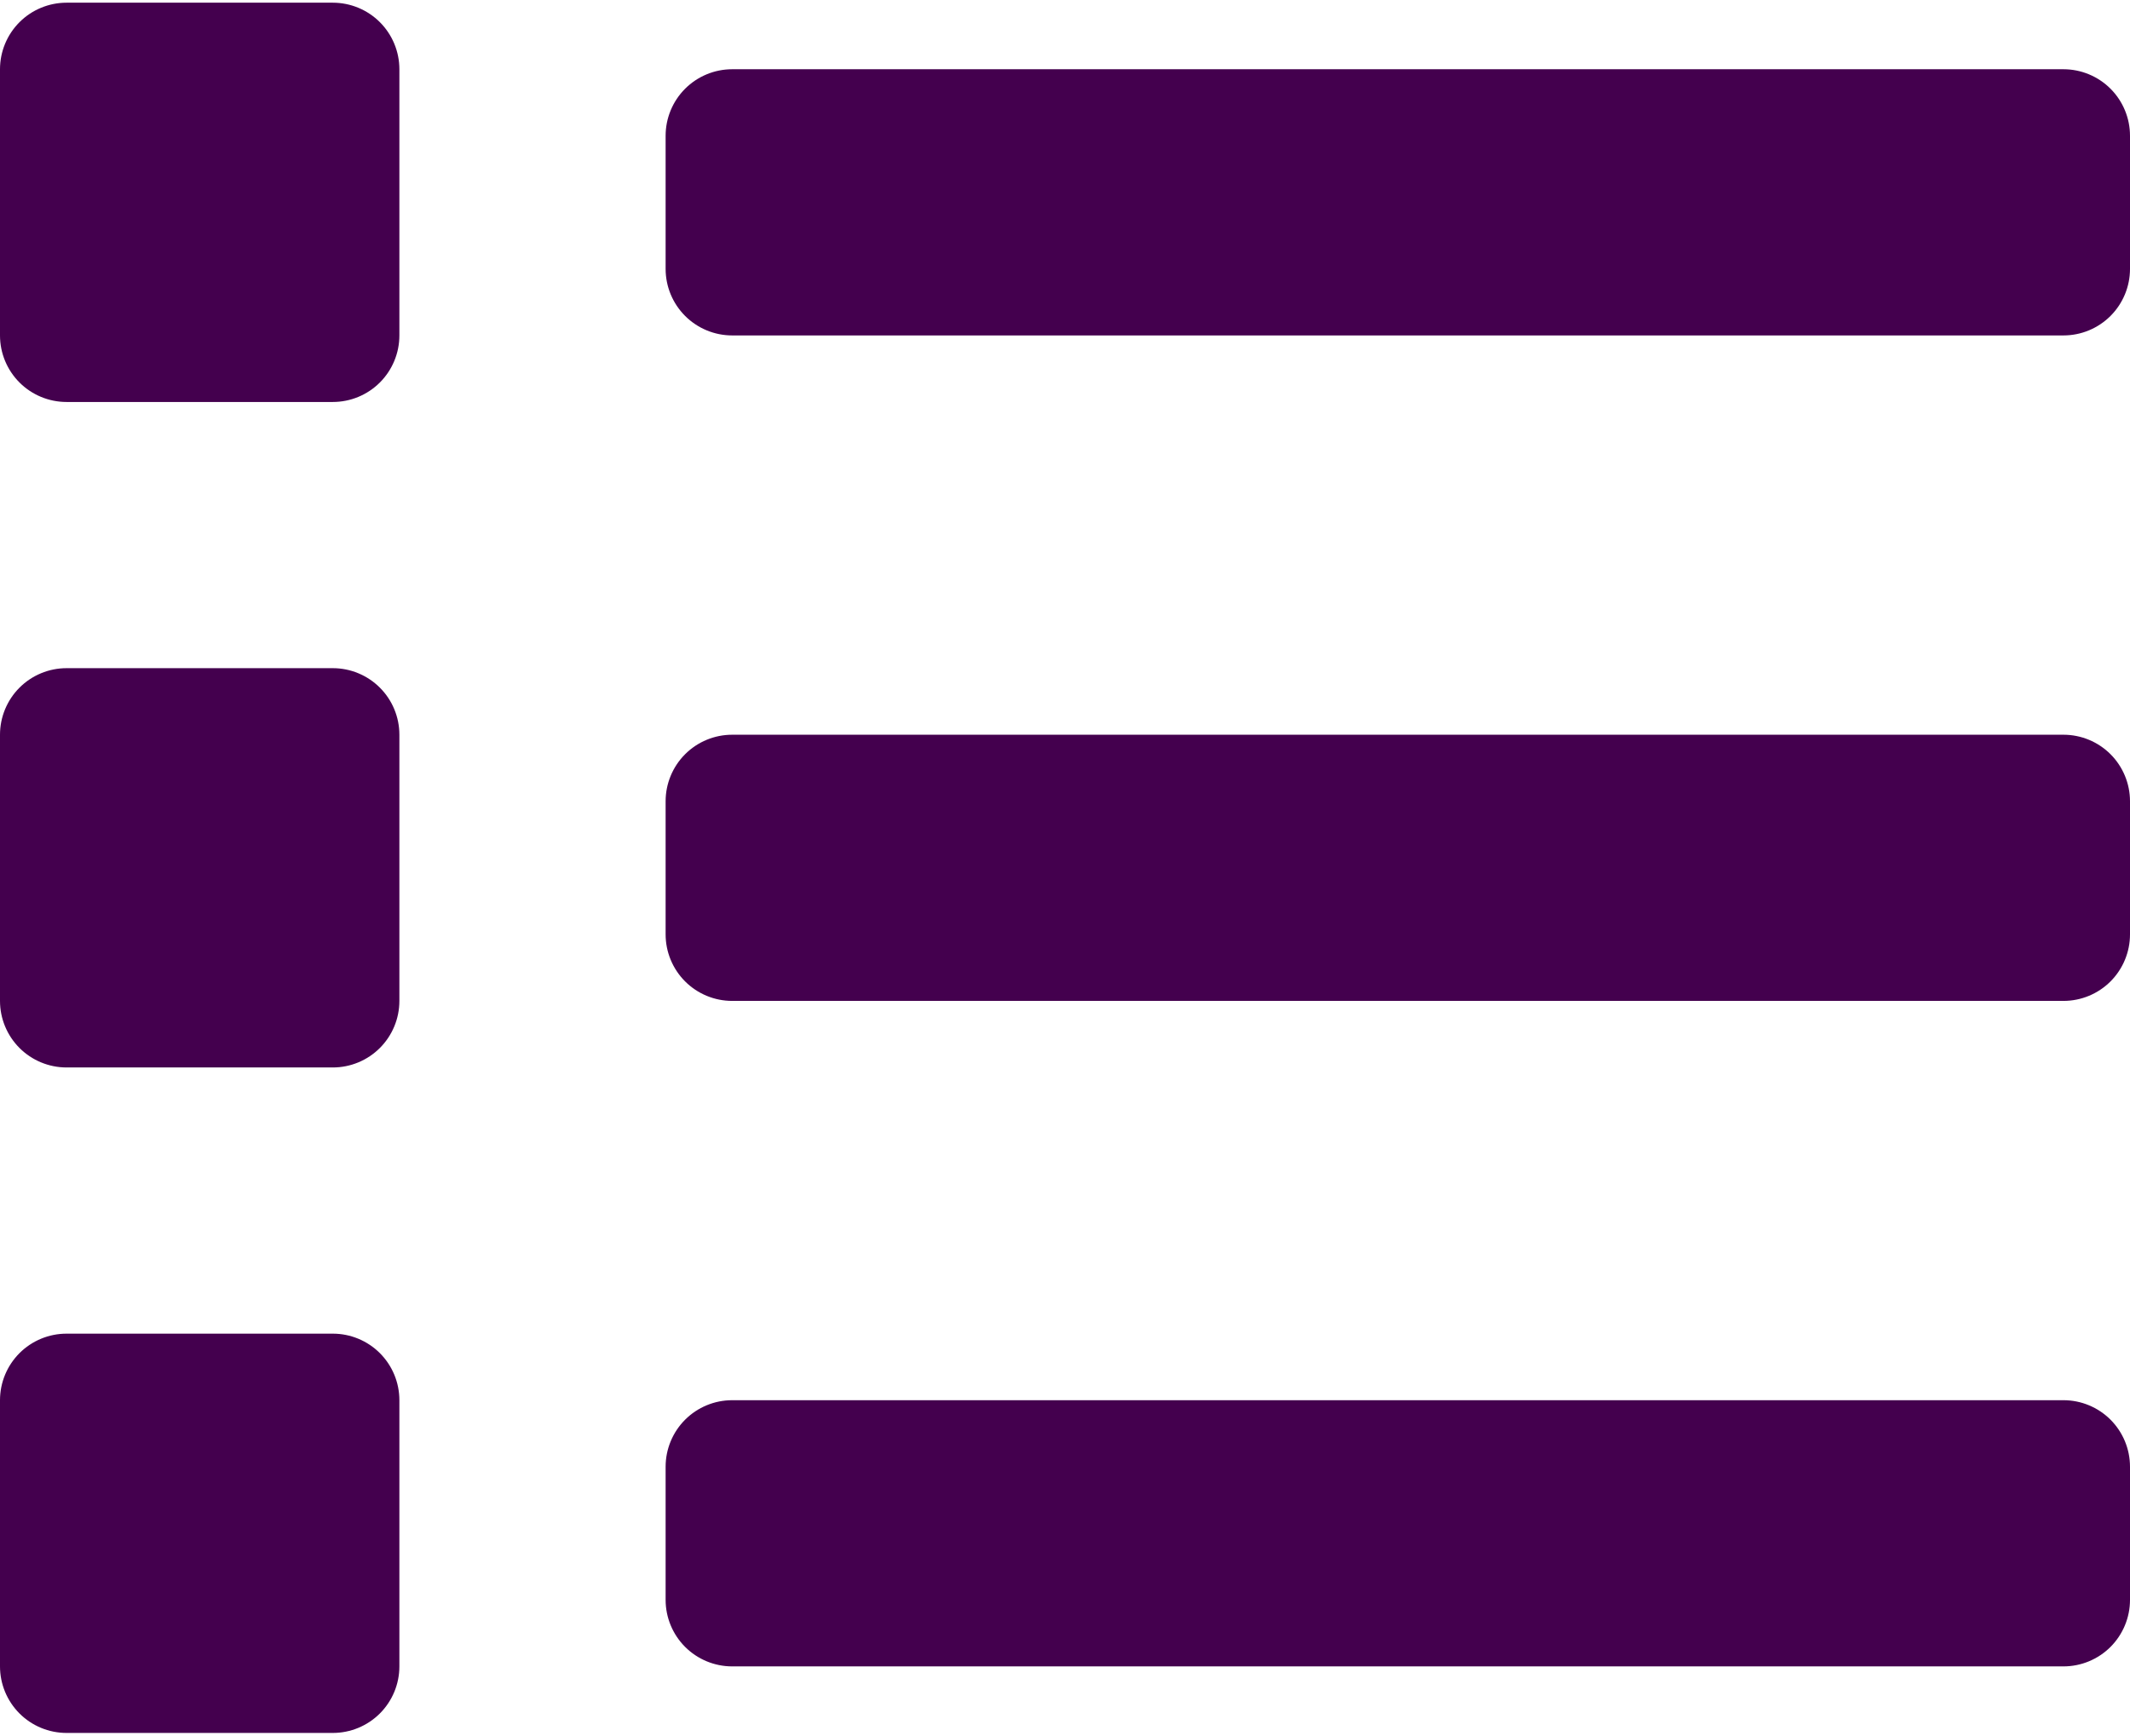
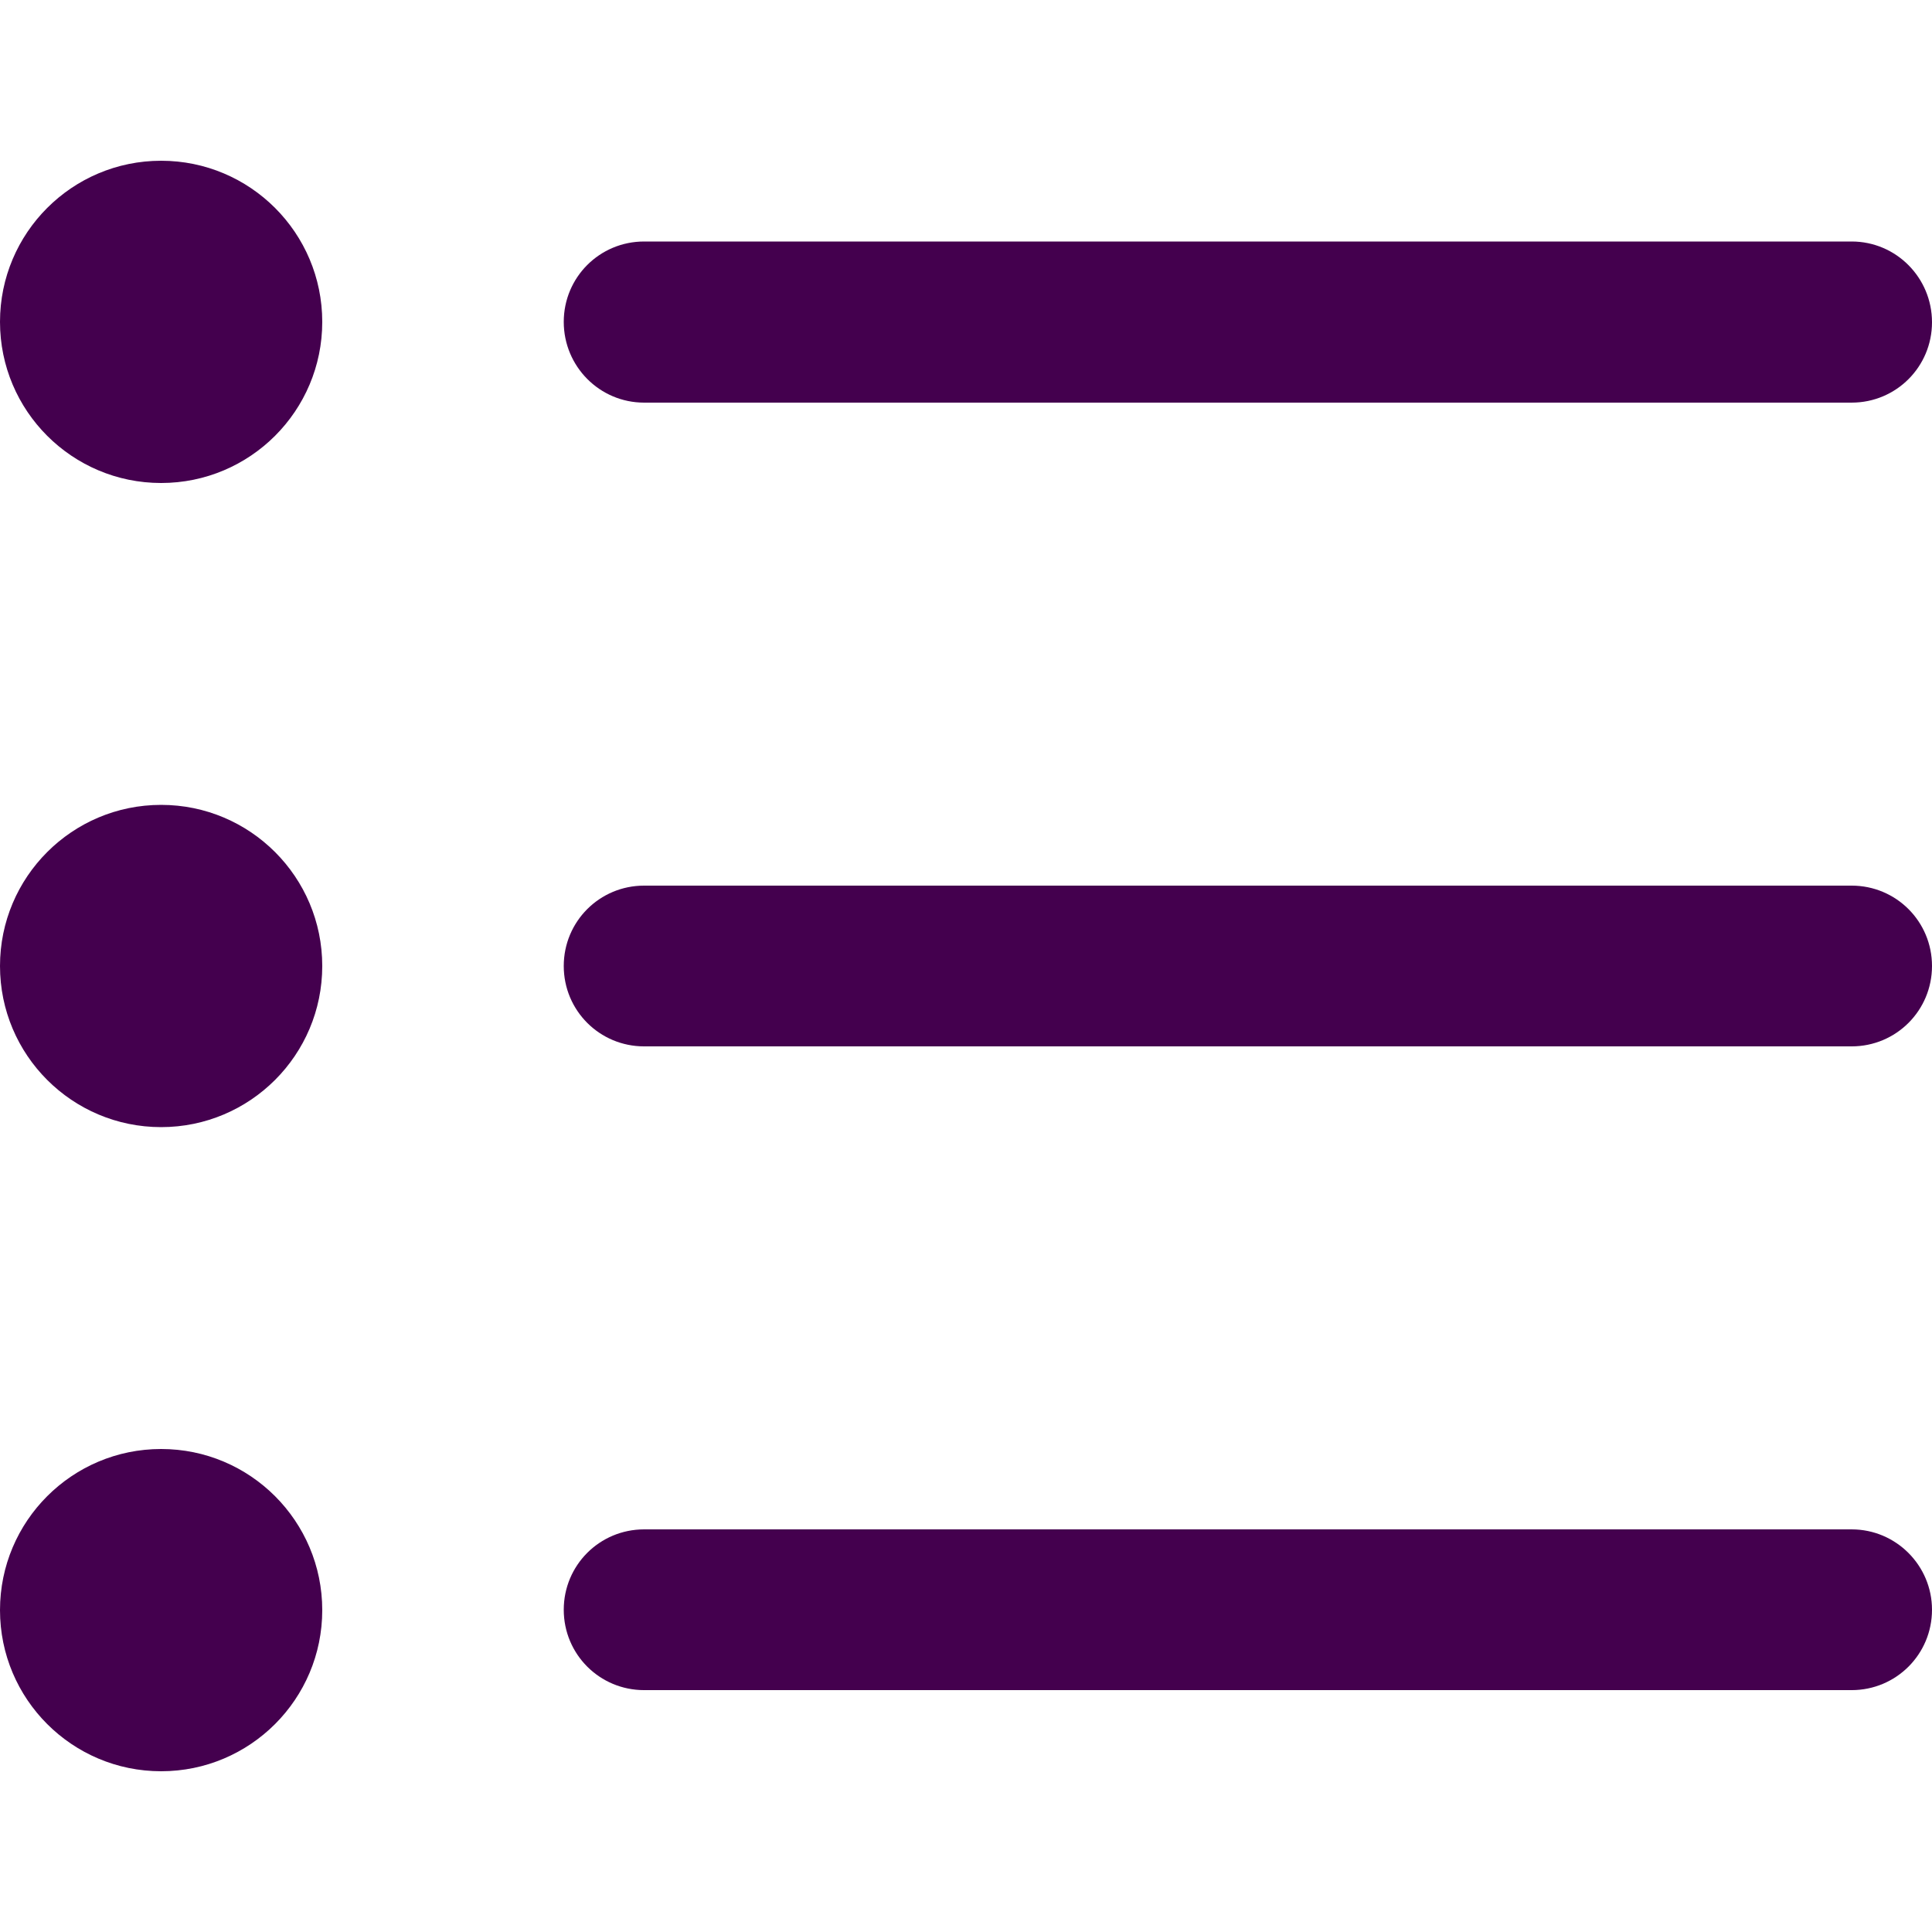
- <svg xmlns="http://www.w3.org/2000/svg" width="173" height="141" viewBox="0 0 173 141" fill="none">
-   <path d="M27.031 108.344H5.406C3.972 108.344 2.597 108.913 1.583 109.927C0.57 110.941 0 112.316 0 113.75L0 135.375C0 136.809 0.57 138.184 1.583 139.198C2.597 140.212 3.972 140.781 5.406 140.781H27.031C28.465 140.781 29.84 140.212 30.854 139.198C31.868 138.184 32.438 136.809 32.438 135.375V113.75C32.438 112.316 31.868 110.941 30.854 109.927C29.84 108.913 28.465 108.344 27.031 108.344ZM27.031 0.219H5.406C3.972 0.219 2.597 0.788 1.583 1.802C0.57 2.816 0 4.191 0 5.625L0 27.25C0 28.684 0.57 30.059 1.583 31.073C2.597 32.087 3.972 32.656 5.406 32.656H27.031C28.465 32.656 29.84 32.087 30.854 31.073C31.868 30.059 32.438 28.684 32.438 27.25V5.625C32.438 4.191 31.868 2.816 30.854 1.802C29.84 0.788 28.465 0.219 27.031 0.219V0.219ZM27.031 54.281H5.406C3.972 54.281 2.597 54.851 1.583 55.865C0.57 56.879 0 58.254 0 59.688L0 81.312C0 82.746 0.57 84.121 1.583 85.135C2.597 86.149 3.972 86.719 5.406 86.719H27.031C28.465 86.719 29.84 86.149 30.854 85.135C31.868 84.121 32.438 82.746 32.438 81.312V59.688C32.438 58.254 31.868 56.879 30.854 55.865C29.84 54.851 28.465 54.281 27.031 54.281ZM167.594 113.75H59.469C58.035 113.75 56.66 114.32 55.646 115.333C54.632 116.347 54.062 117.722 54.062 119.156V129.969C54.062 131.403 54.632 132.778 55.646 133.792C56.66 134.805 58.035 135.375 59.469 135.375H167.594C169.028 135.375 170.403 134.805 171.417 133.792C172.43 132.778 173 131.403 173 129.969V119.156C173 117.722 172.43 116.347 171.417 115.333C170.403 114.32 169.028 113.75 167.594 113.75ZM167.594 5.625H59.469C58.035 5.625 56.66 6.195 55.646 7.208C54.632 8.222 54.062 9.597 54.062 11.031V21.844C54.062 23.278 54.632 24.653 55.646 25.666C56.66 26.68 58.035 27.25 59.469 27.25H167.594C169.028 27.25 170.403 26.68 171.417 25.666C172.43 24.653 173 23.278 173 21.844V11.031C173 9.597 172.43 8.222 171.417 7.208C170.403 6.195 169.028 5.625 167.594 5.625V5.625ZM167.594 59.688H59.469C58.035 59.688 56.66 60.257 55.646 61.271C54.632 62.285 54.062 63.66 54.062 65.094V75.906C54.062 77.34 54.632 78.715 55.646 79.729C56.66 80.743 58.035 81.312 59.469 81.312H167.594C169.028 81.312 170.403 80.743 171.417 79.729C172.43 78.715 173 77.34 173 75.906V65.094C173 63.66 172.43 62.285 171.417 61.271C170.403 60.257 169.028 59.688 167.594 59.688Z" fill="#44004E" />
+ <svg xmlns="http://www.w3.org/2000/svg" version="1.1" id="Layer_1" x="0px" y="0px" viewBox="0 0 512 512" style="enable-background:new 0 0 512 512;" xml:space="preserve">
+   <style type="text/css">
+ 	.st0{fill:#44004E;}
+ </style>
+   <circle class="st0" cx="42.7" cy="85.3" r="42.7" />
+   <circle class="st0" cx="42.7" cy="256" r="42.7" />
+   <circle class="st0" cx="42.7" cy="426.7" r="42.7" />
+   <path class="st0" d="M170.7,106.7h320c11.8,0,21.3-9.5,21.3-21.3S502.5,64,490.7,64h-320c-11.8,0-21.3,9.5-21.3,21.3  S158.9,106.7,170.7,106.7z" />
+   <path class="st0" d="M490.7,234.7h-320c-11.8,0-21.3,9.5-21.3,21.3c0,11.8,9.5,21.3,21.3,21.3h320c11.8,0,21.3-9.5,21.3-21.3  C512,244.2,502.5,234.7,490.7,234.7z" />
+   <path class="st0" d="M490.7,405.3h-320c-11.8,0-21.3,9.5-21.3,21.3c0,11.8,9.5,21.3,21.3,21.3h320c11.8,0,21.3-9.5,21.3-21.3  C512,414.9,502.5,405.3,490.7,405.3z" />
</svg>
